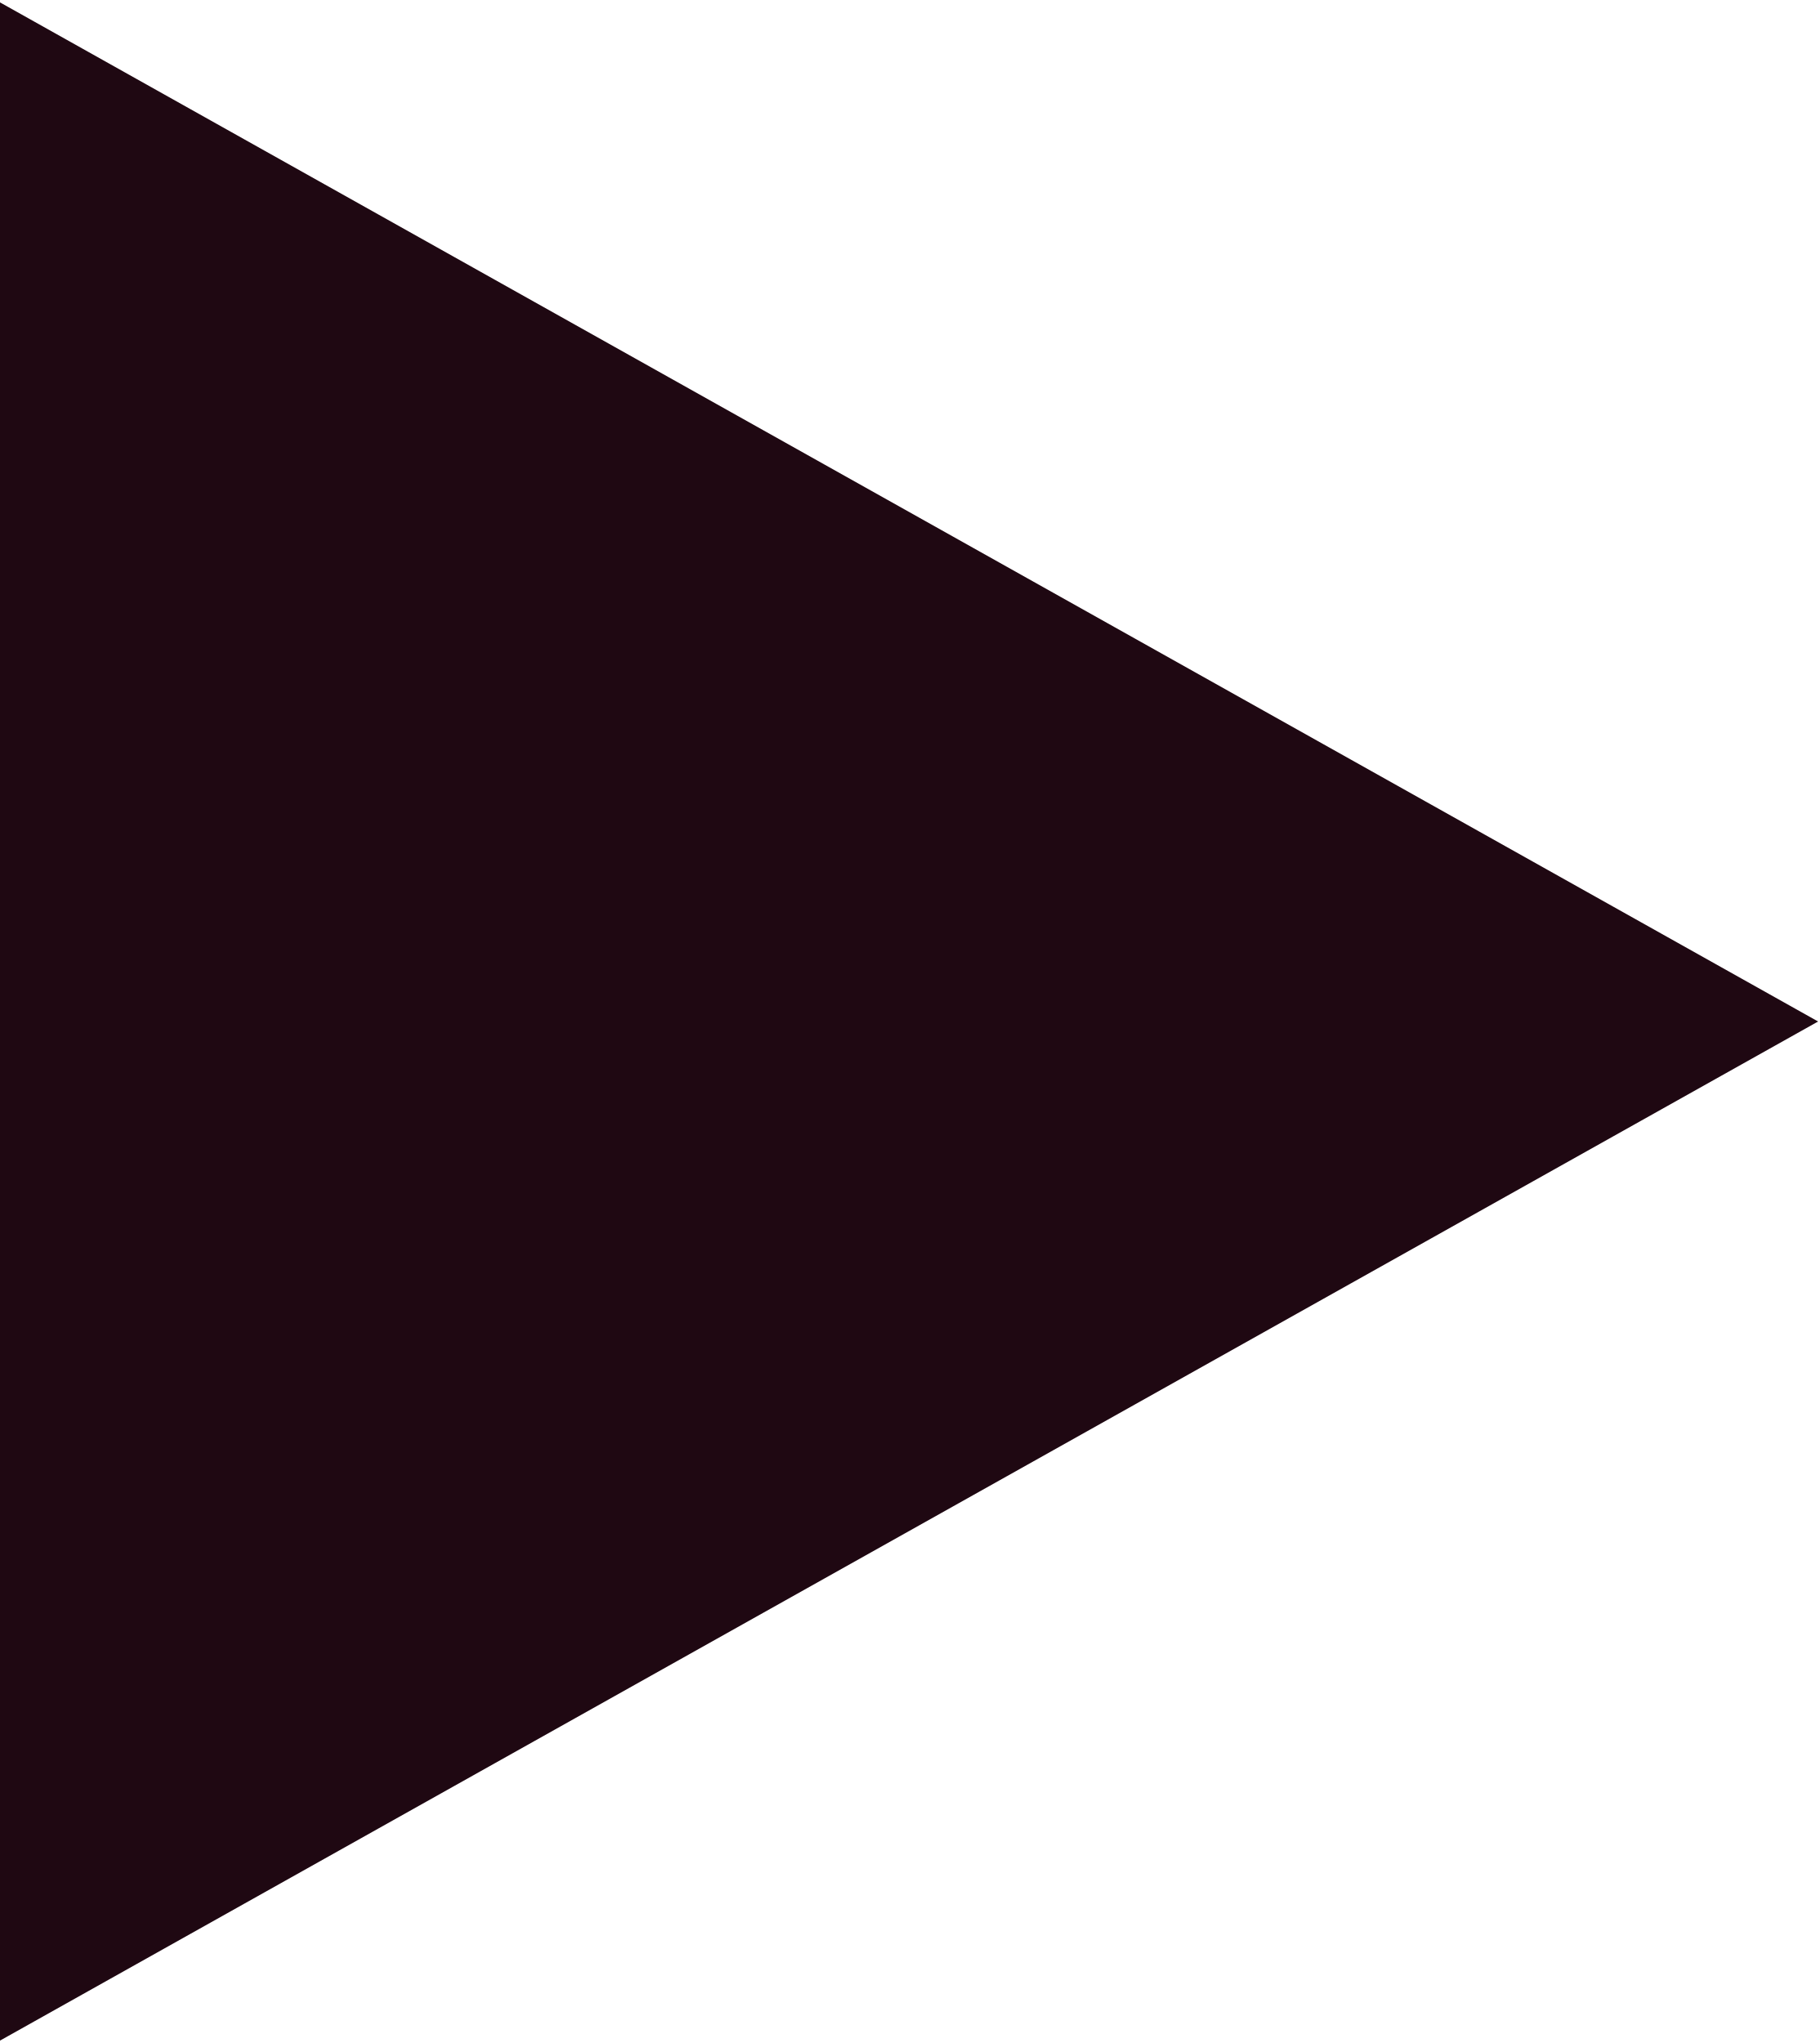
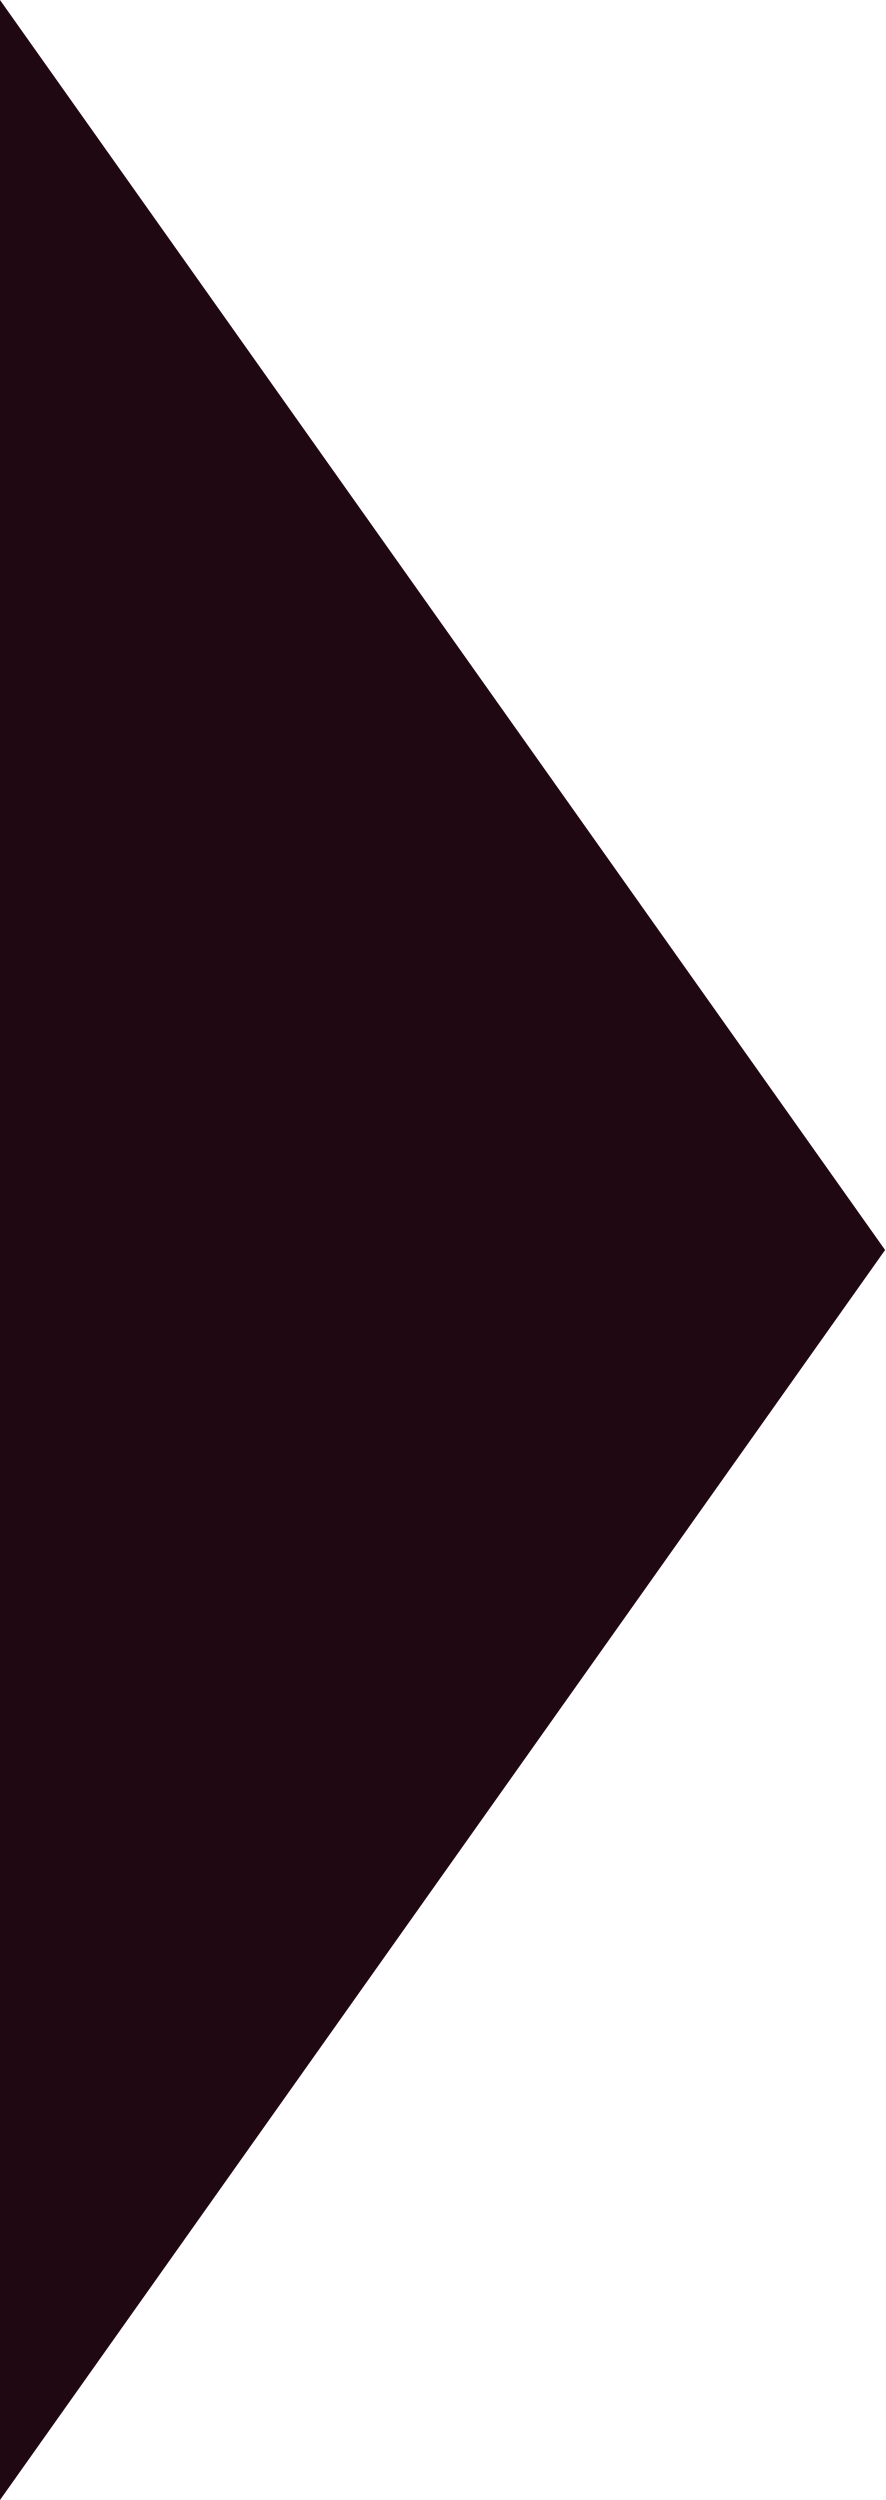
- <svg xmlns="http://www.w3.org/2000/svg" width="114px" height="128px" viewBox="0 0 114 128" version="1.1">
-   <g id="Desktop" stroke="none" stroke-width="1" fill="none" fill-rule="evenodd">
-     <g id="Homepage" transform="translate(0, -4329)" fill="#1F0812">
-       <g id="CTA" transform="translate(-0.096273, 4329)">
-         <polygon id="Triangle-Copy" transform="translate(57, 64) rotate(-270) translate(-57, -64) " points="57 7 120.904 121 -6.904 121" />
-       </g>
-     </g>
-   </g>
+ <svg xmlns="http://www.w3.org/2000/svg" width="114" height="322" viewBox="0 0 114 322">
+   <path id="Triangle_Copy" data-name="Triangle Copy" d="M161,0,322,114H0Z" transform="translate(114 0) rotate(90)" fill="#1f0812" />
</svg>
